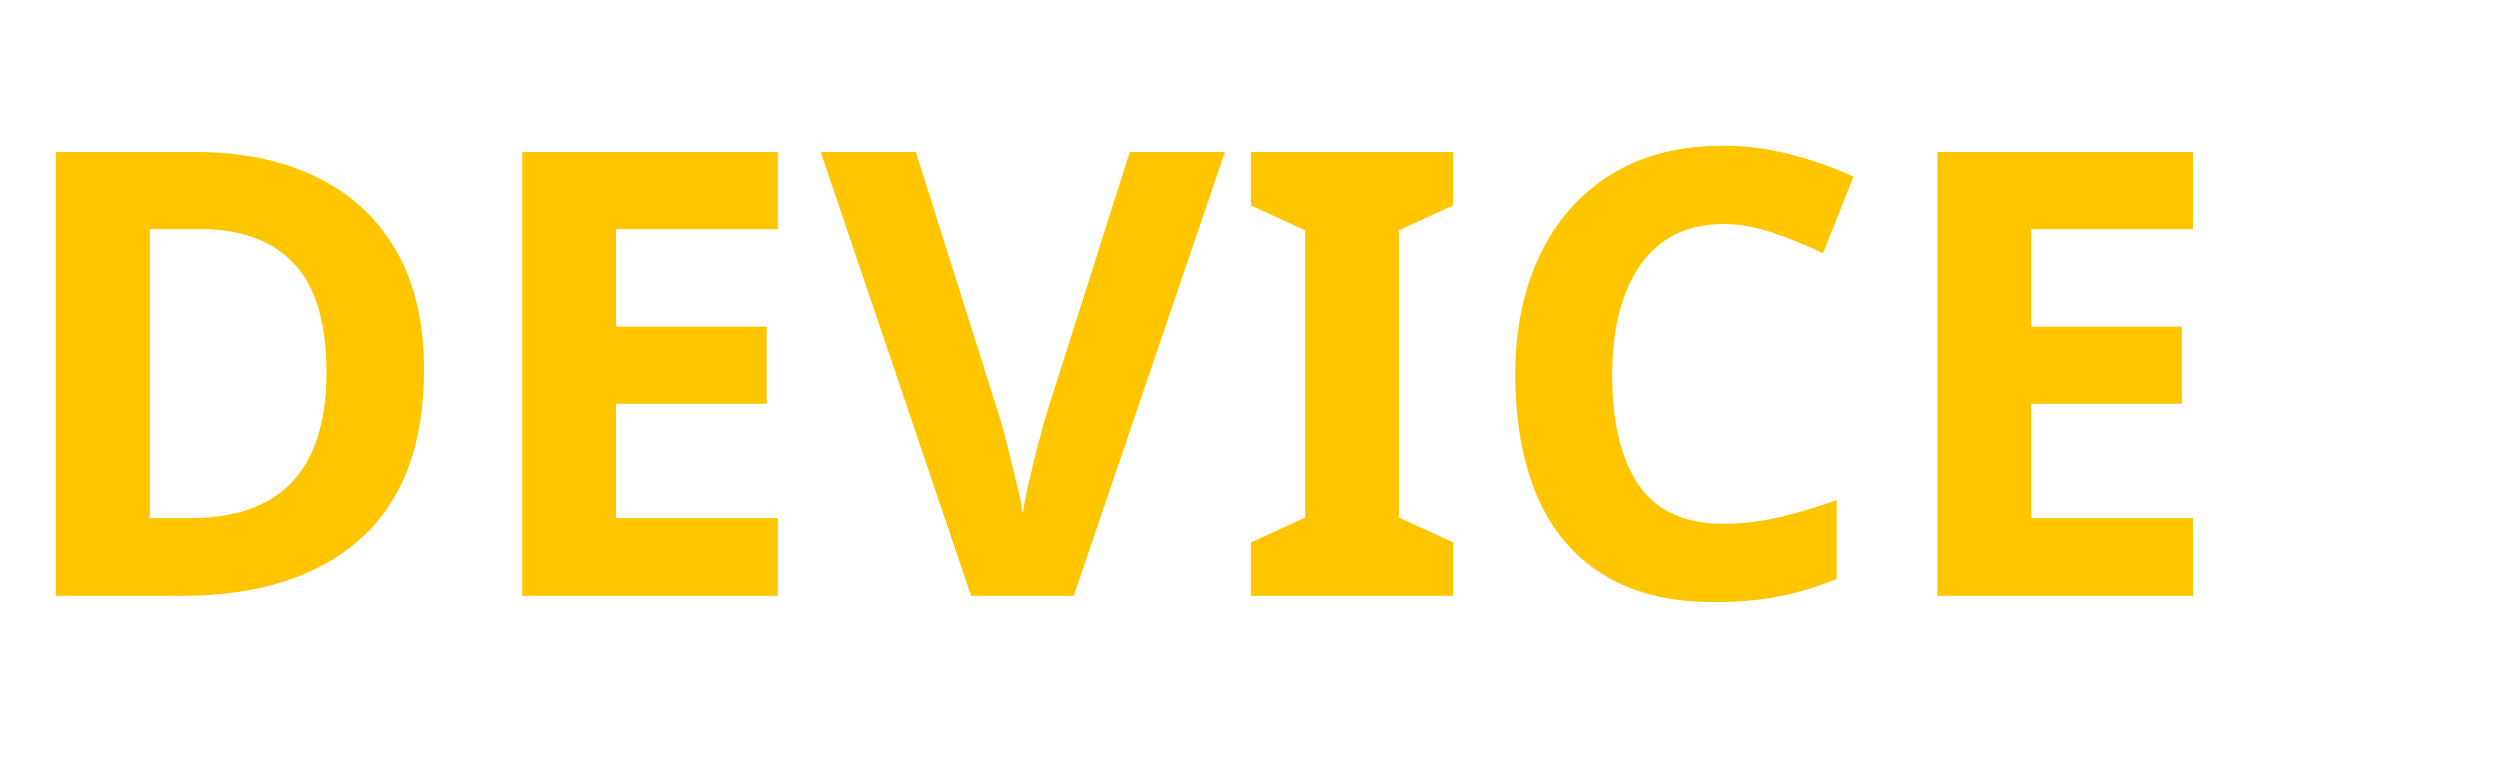
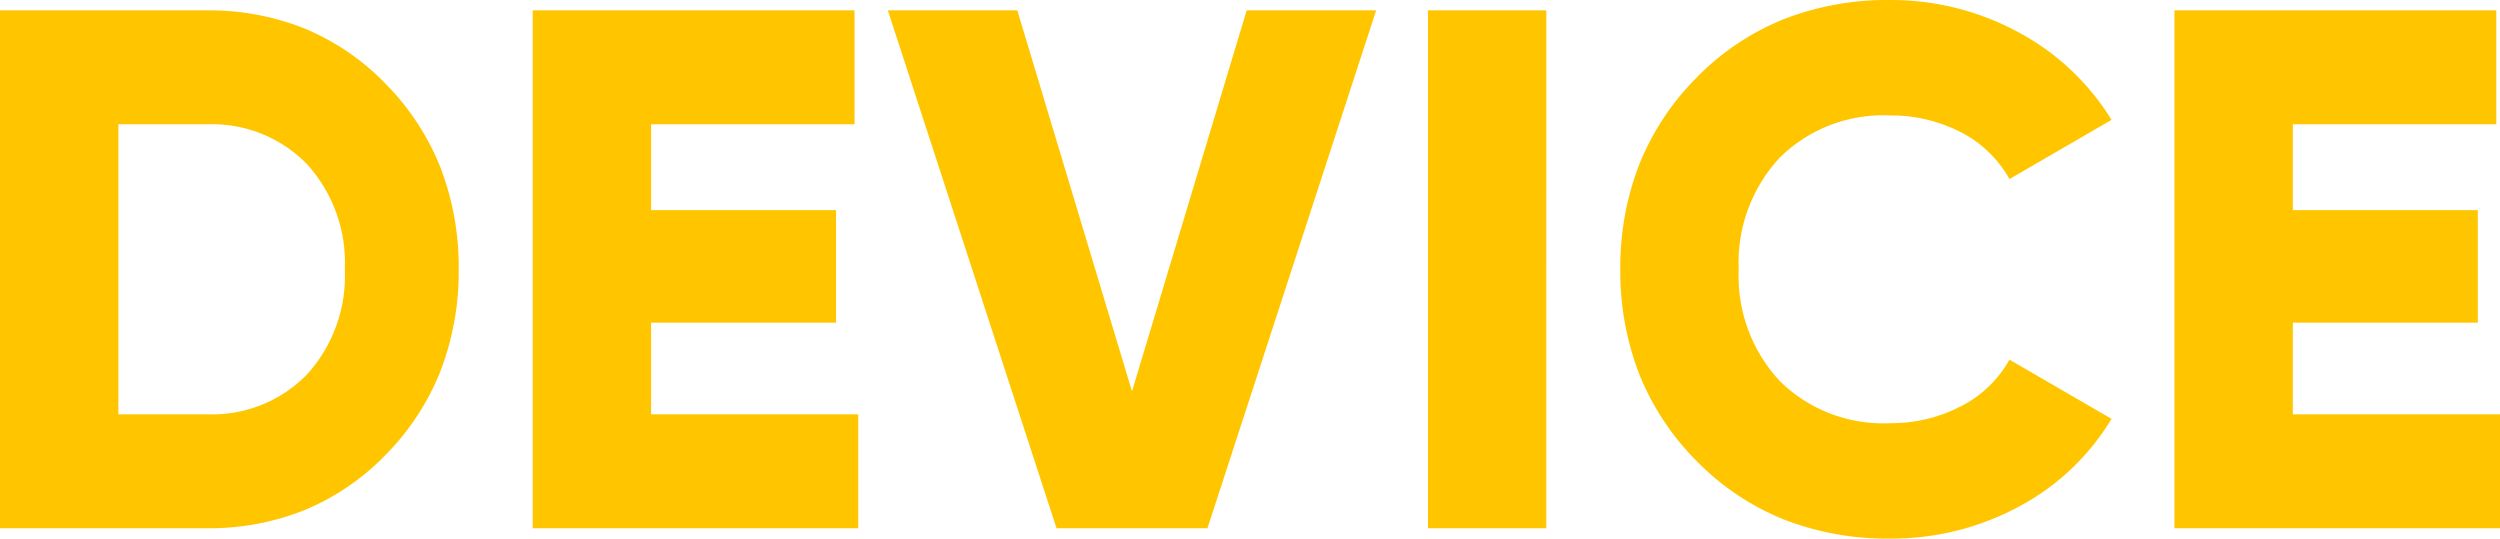
- <svg xmlns="http://www.w3.org/2000/svg" width="193" height="59" viewBox="0 0 193 59">
+ <svg xmlns="http://www.w3.org/2000/svg" width="162.192" height="34.944" viewBox="0 0 162.192 34.944">
  <defs>
    <style>
      .cls-1 {
        fill: #ffc600;
-         font-size: 48px;
-         font-family: Gilroy-ExtraBold, Gilroy;
-         font-weight: 800;
-         letter-spacing: 0.01em;
      }
    </style>
  </defs>
-   <text id="DEVICE" class="cls-1">
-     <tspan x="0" y="46">DEVICE</tspan>
-   </text>
+   <g id="logo" transform="translate(-0.88 -0.728)">
+     <path id="logo-2" data-name="logo" class="cls-1" d="M122.592,34.944a18.453,18.453,0,0,1-6.894-1.254,16.562,16.562,0,0,1-5.61-3.763,16.853,16.853,0,0,1-3.726-5.621,18.368,18.368,0,0,1-1.242-6.835,18.366,18.366,0,0,1,1.242-6.834,16.854,16.854,0,0,1,3.726-5.622,16.56,16.56,0,0,1,5.61-3.762A18.452,18.452,0,0,1,122.592,0a17.281,17.281,0,0,1,8.352,2.088,15.87,15.87,0,0,1,6.048,5.688l-6.624,3.84A7.592,7.592,0,0,0,127.2,8.568a9.835,9.835,0,0,0-4.608-1.08,9.534,9.534,0,0,0-7.128,2.736,9.991,9.991,0,0,0-2.664,7.248,9.992,9.992,0,0,0,2.664,7.249,9.537,9.537,0,0,0,7.128,2.736,9.8,9.8,0,0,0,4.632-1.1,7.489,7.489,0,0,0,3.144-3.024l6.624,3.84a15.518,15.518,0,0,1-6,5.688A17.393,17.393,0,0,1,122.592,34.944ZM55.68,34.272H34.56V.672H55.44V8.064H42.24v5.568h12v7.3h-12V26.88H55.68v7.391Zm106.511,0H141.072V.672h20.88V8.064h-13.2v5.568h12v7.3h-12V26.88h13.44v7.391Zm-61.871,0H92.64V.672h7.681Zm-31.776,0h0L57.6.672H66l7.44,24.719L80.88.672h8.4l-10.944,33.6Zm-55.1,0H0V.672H13.44a16.606,16.606,0,0,1,6.39,1.206A15.657,15.657,0,0,1,25.08,5.5,16.242,16.242,0,0,1,28.59,10.9a17.954,17.954,0,0,1,1.17,6.57,17.947,17.947,0,0,1-1.17,6.57,16.237,16.237,0,0,1-3.51,5.406,15.684,15.684,0,0,1-5.251,3.618A16.606,16.606,0,0,1,13.44,34.272ZM7.68,8.064V26.88h5.76A8.59,8.59,0,0,0,19.9,24.312a9.489,9.489,0,0,0,2.471-6.84,9.492,9.492,0,0,0-2.471-6.84A8.593,8.593,0,0,0,13.44,8.064Z" transform="translate(0.88 0.728)" />
+   </g>
</svg>
